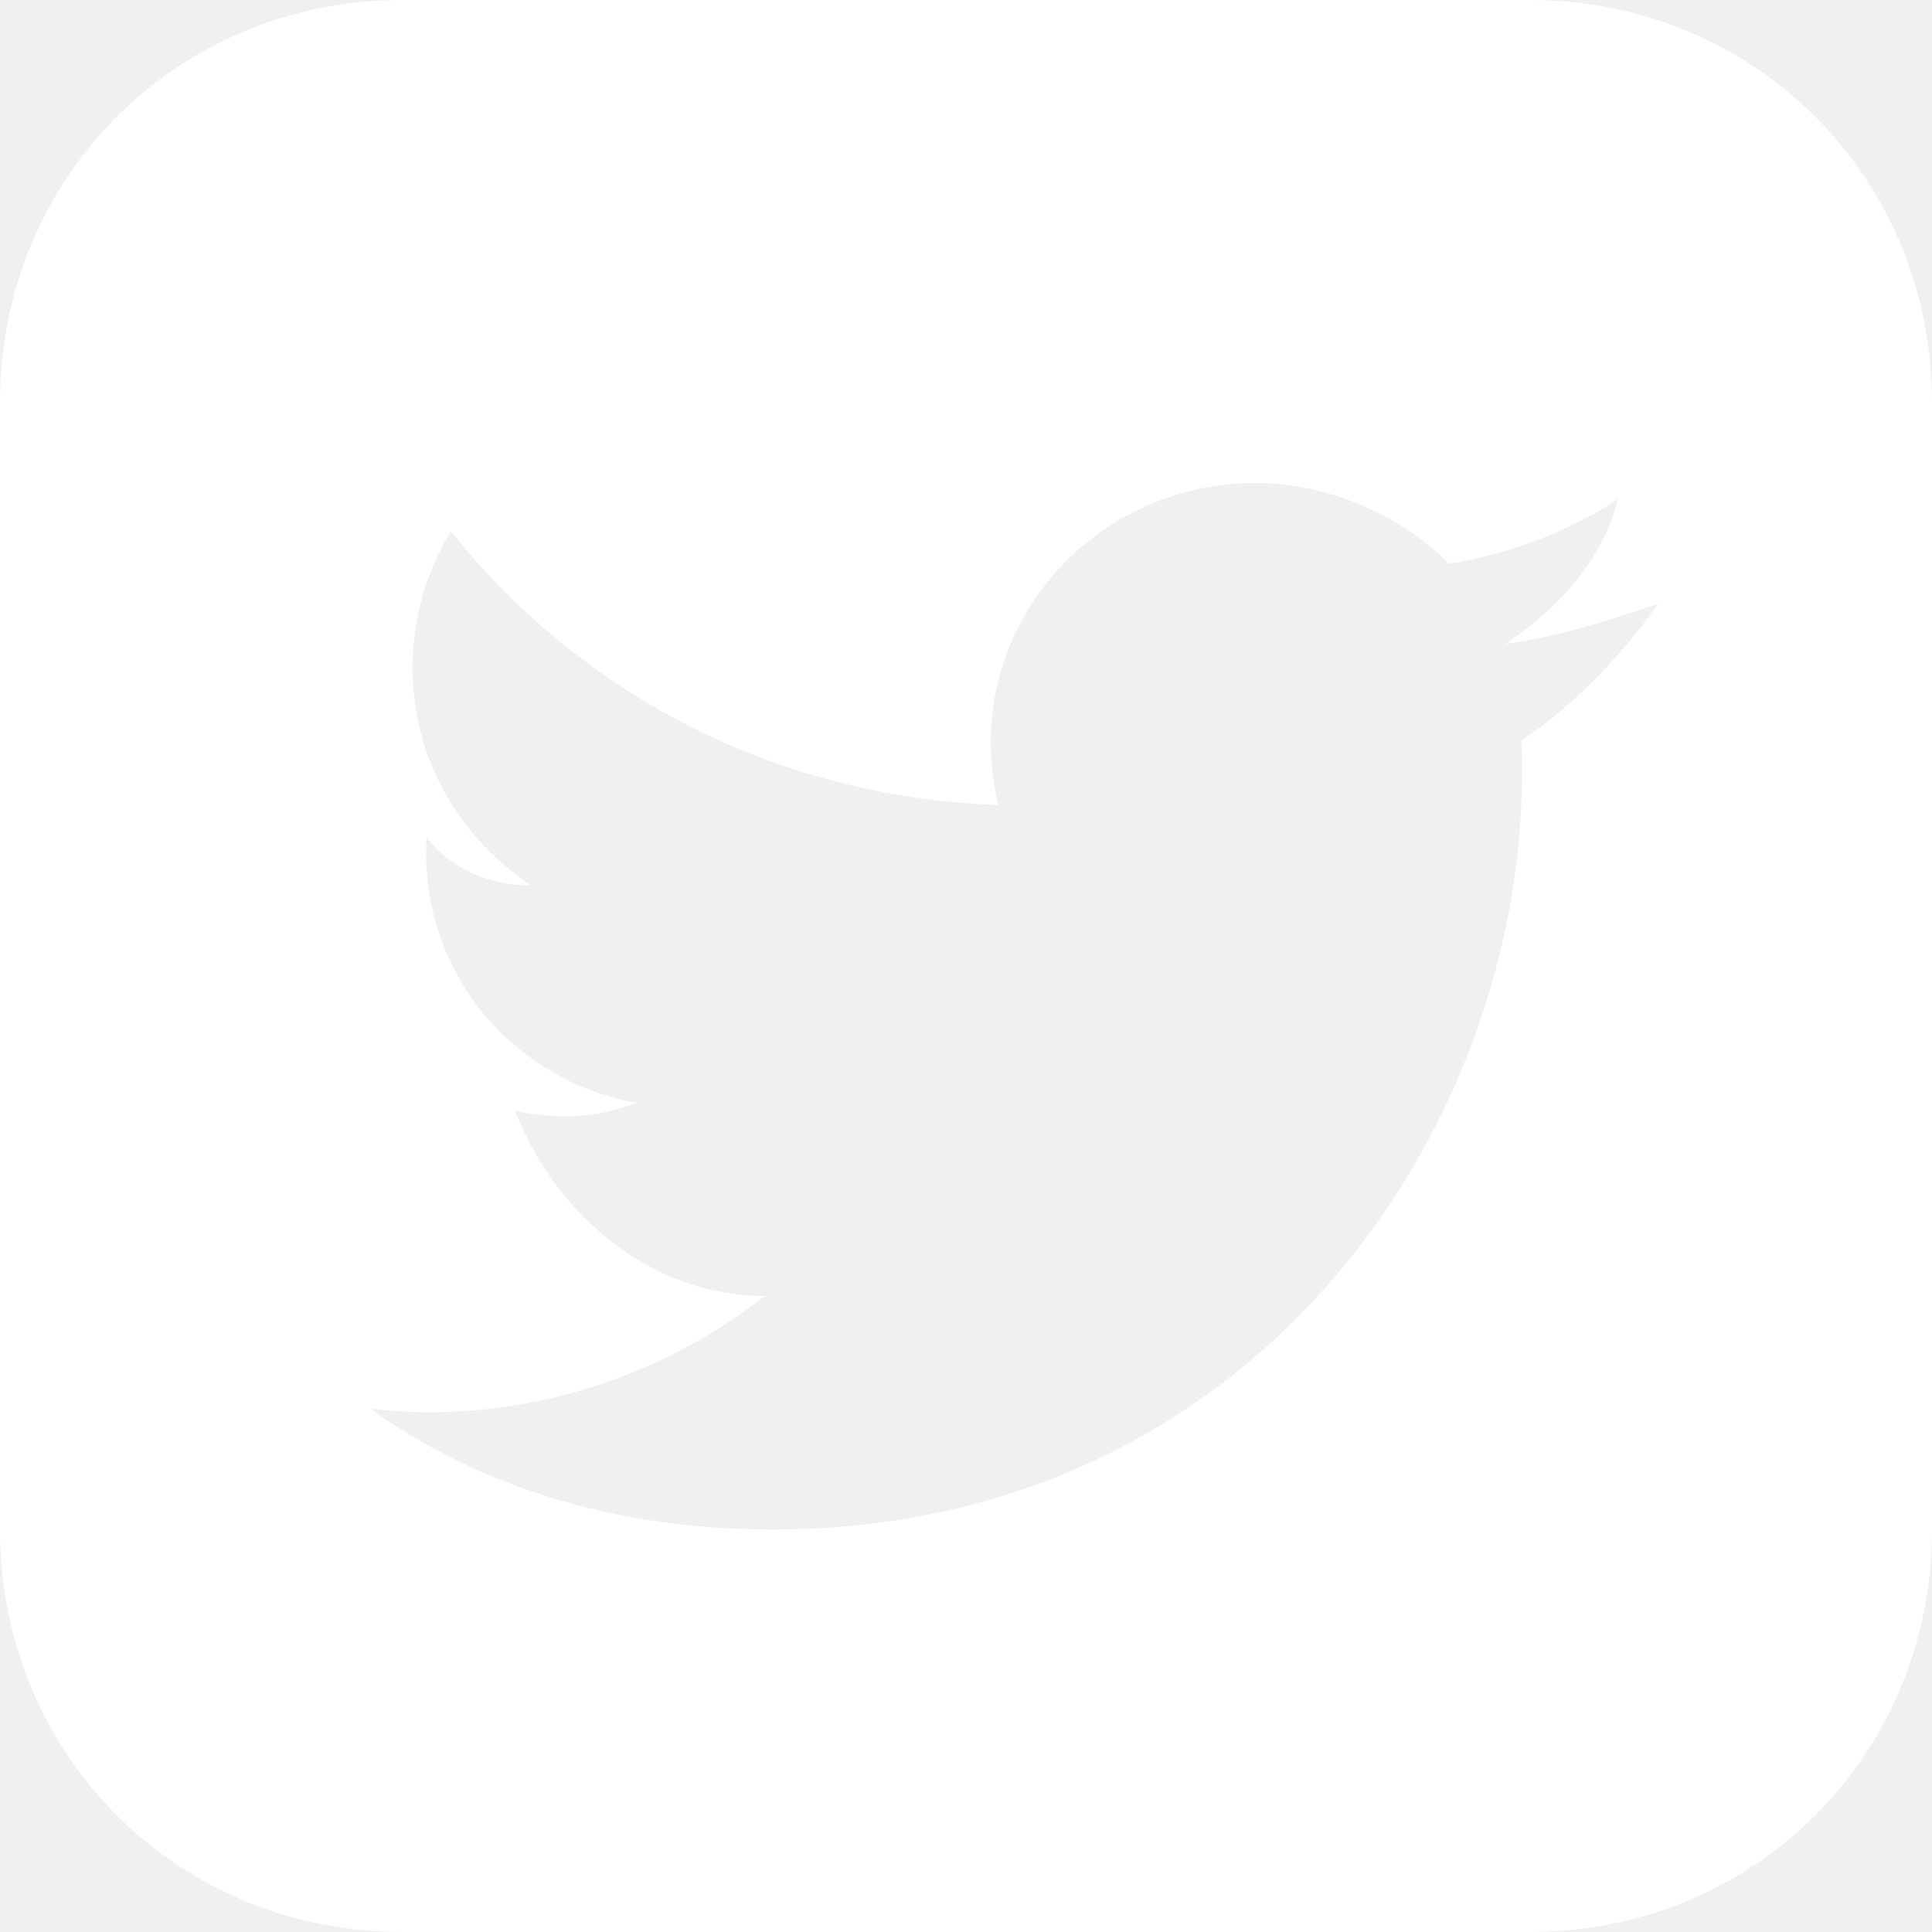
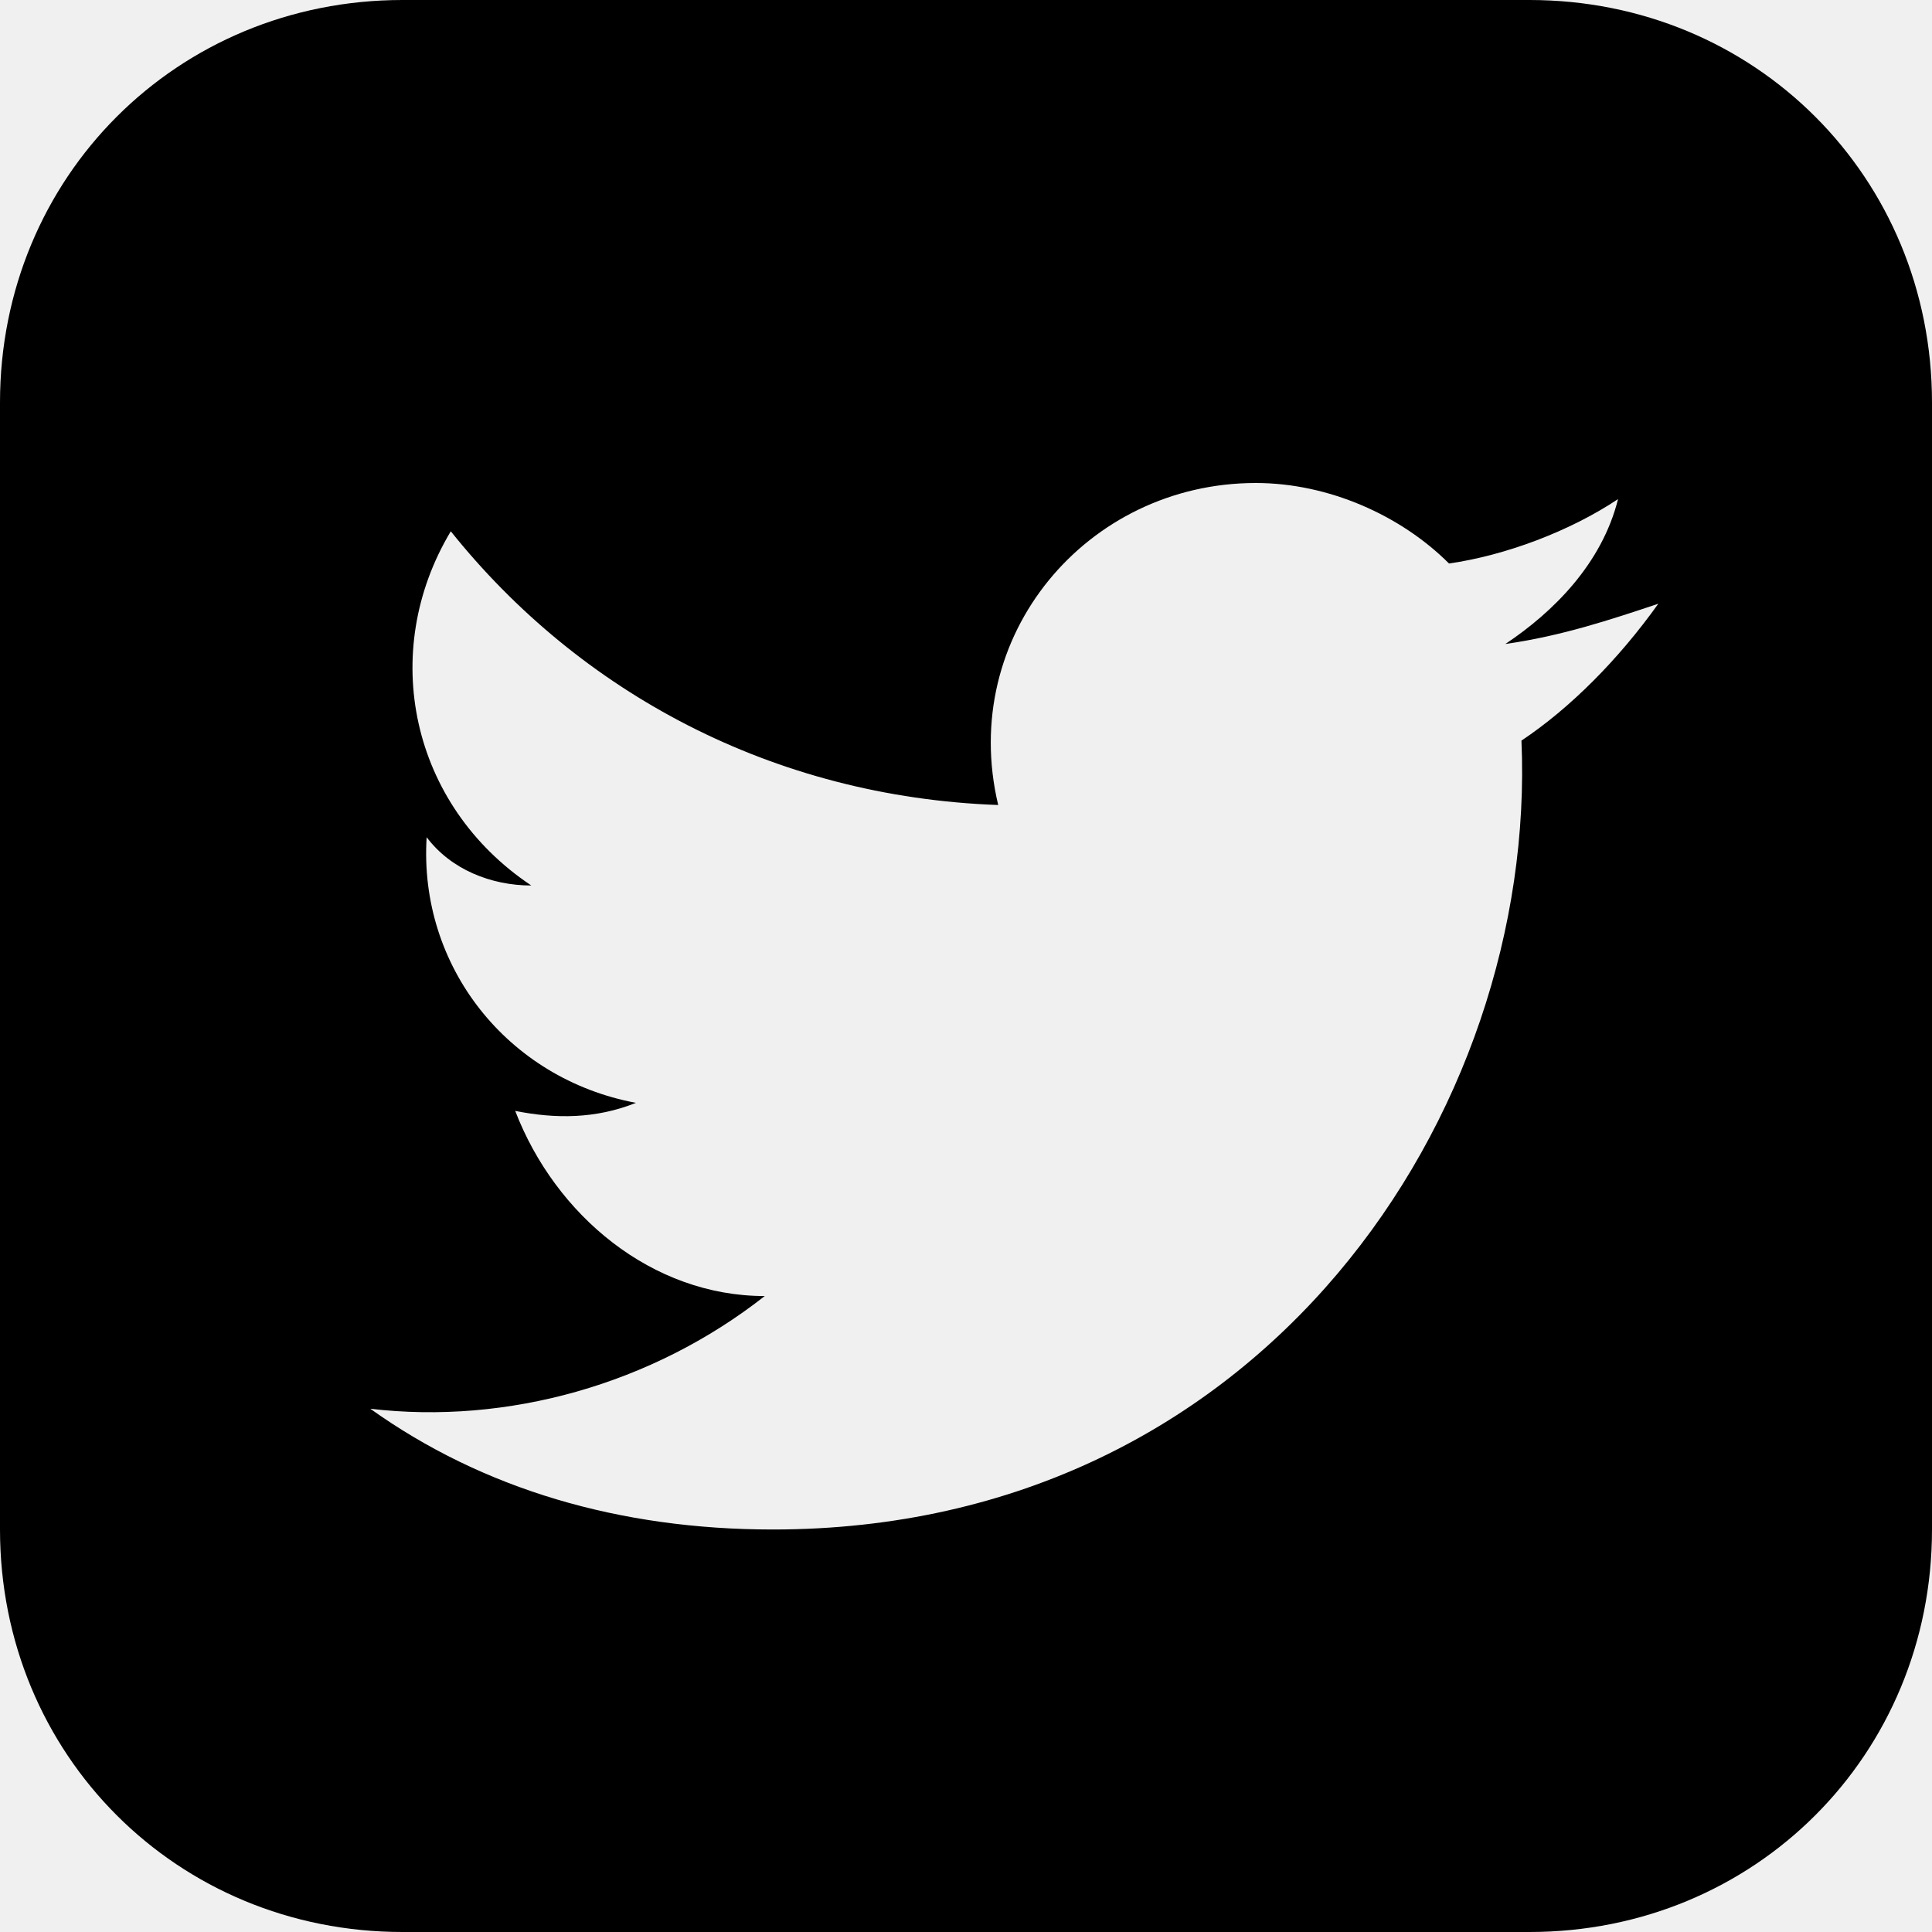
<svg xmlns="http://www.w3.org/2000/svg" version="1.1" id="Layer_1" x="0px" y="0px" viewBox="0 0 24 24" style="enable-background:new 0 0 24 24;" xml:space="preserve">
  <style type="text/css">
- 	.st0{fill:#FFFFFF;}
+ 	.st0{fill:#000000!important;}
</style>
  <path class="st0" d="M19,0H5C2.2,0,0,2.2,0,5v14c0,2.8,2.2,5,5,5h14c2.8,0,5-2.2,5-5V5C24,2.2,21.8,0,19,0z M18.9,9.2  c0.2,4.6-3.2,9.8-9.3,9.8c-1.9,0-3.6-0.5-5-1.5c1.7,0.2,3.5-0.3,4.9-1.4c-1.4,0-2.6-1-3.1-2.3c0.5,0.1,1,0.1,1.5-0.1  c-1.6-0.3-2.7-1.7-2.6-3.3C5.6,10.8,6.1,11,6.6,11c-1.5-1-1.9-2.9-1-4.4c1.6,2,4,3.3,6.8,3.4c-0.5-2.1,1.1-4,3.2-4  c0.9,0,1.8,0.4,2.4,1c0.7-0.1,1.5-0.4,2.1-0.8c-0.2,0.8-0.8,1.4-1.4,1.8c0.7-0.1,1.3-0.3,1.9-0.5C20.1,8.2,19.5,8.8,18.9,9.2z" />
</svg>
